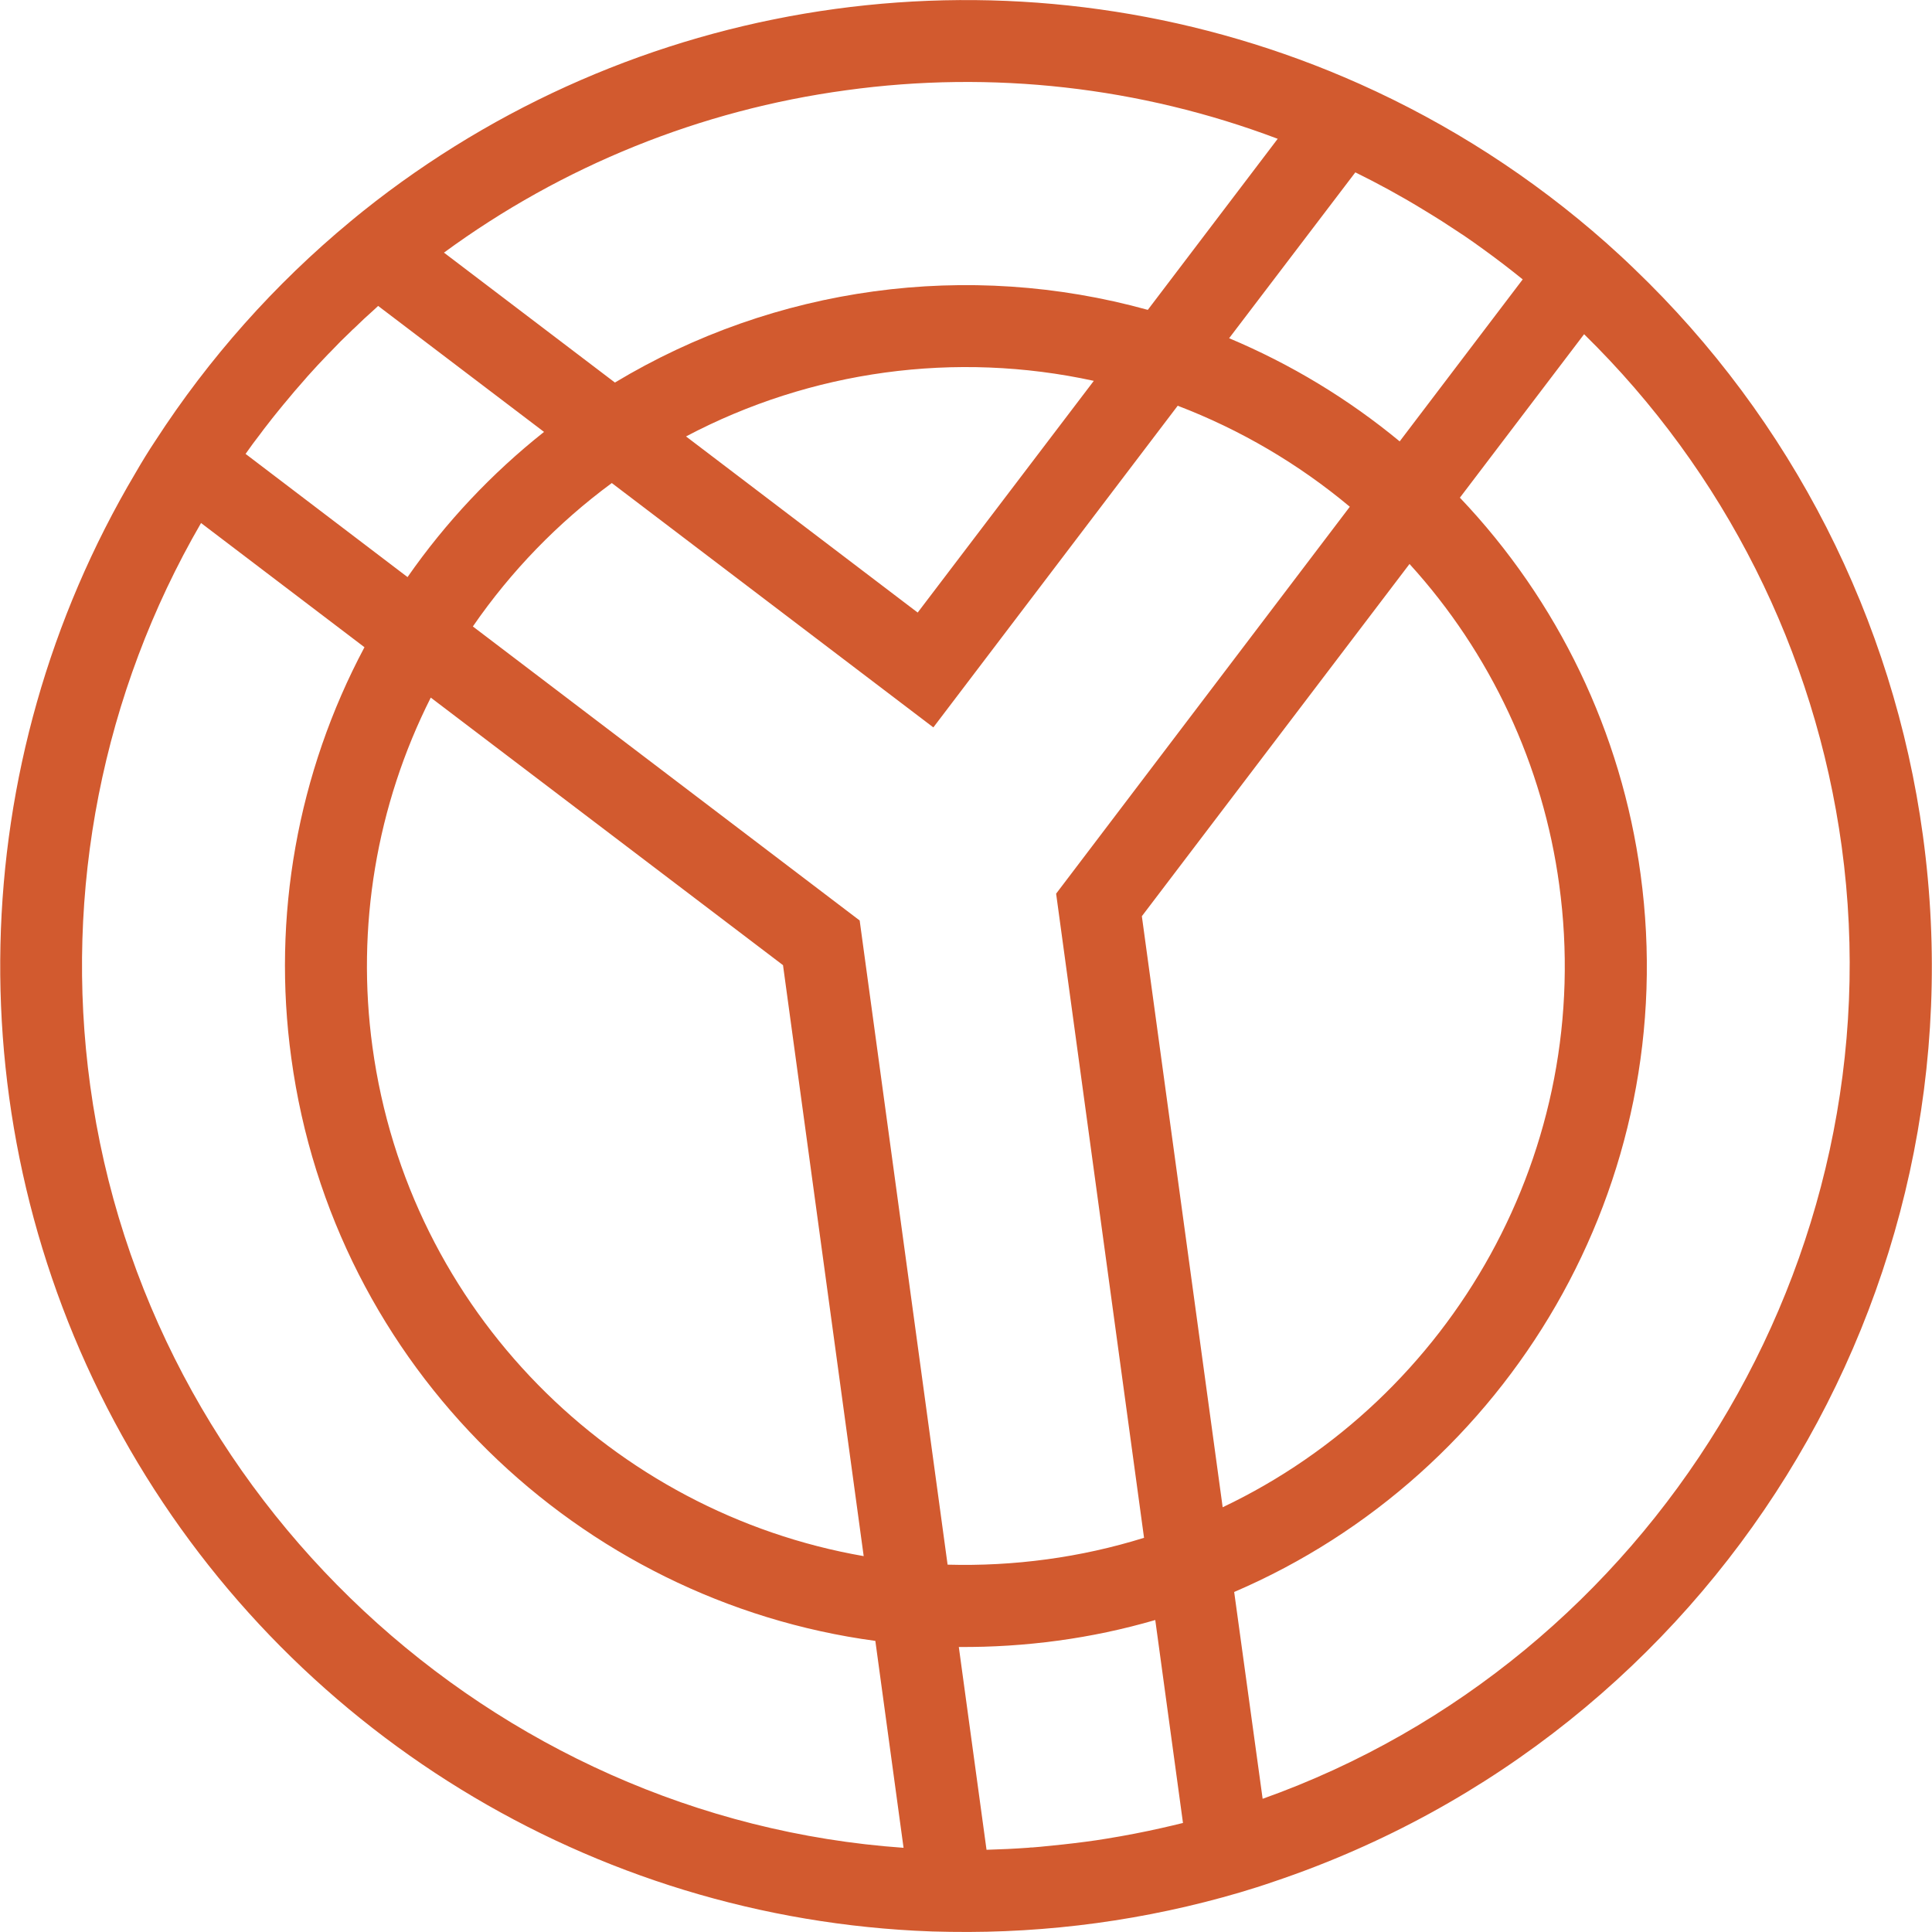
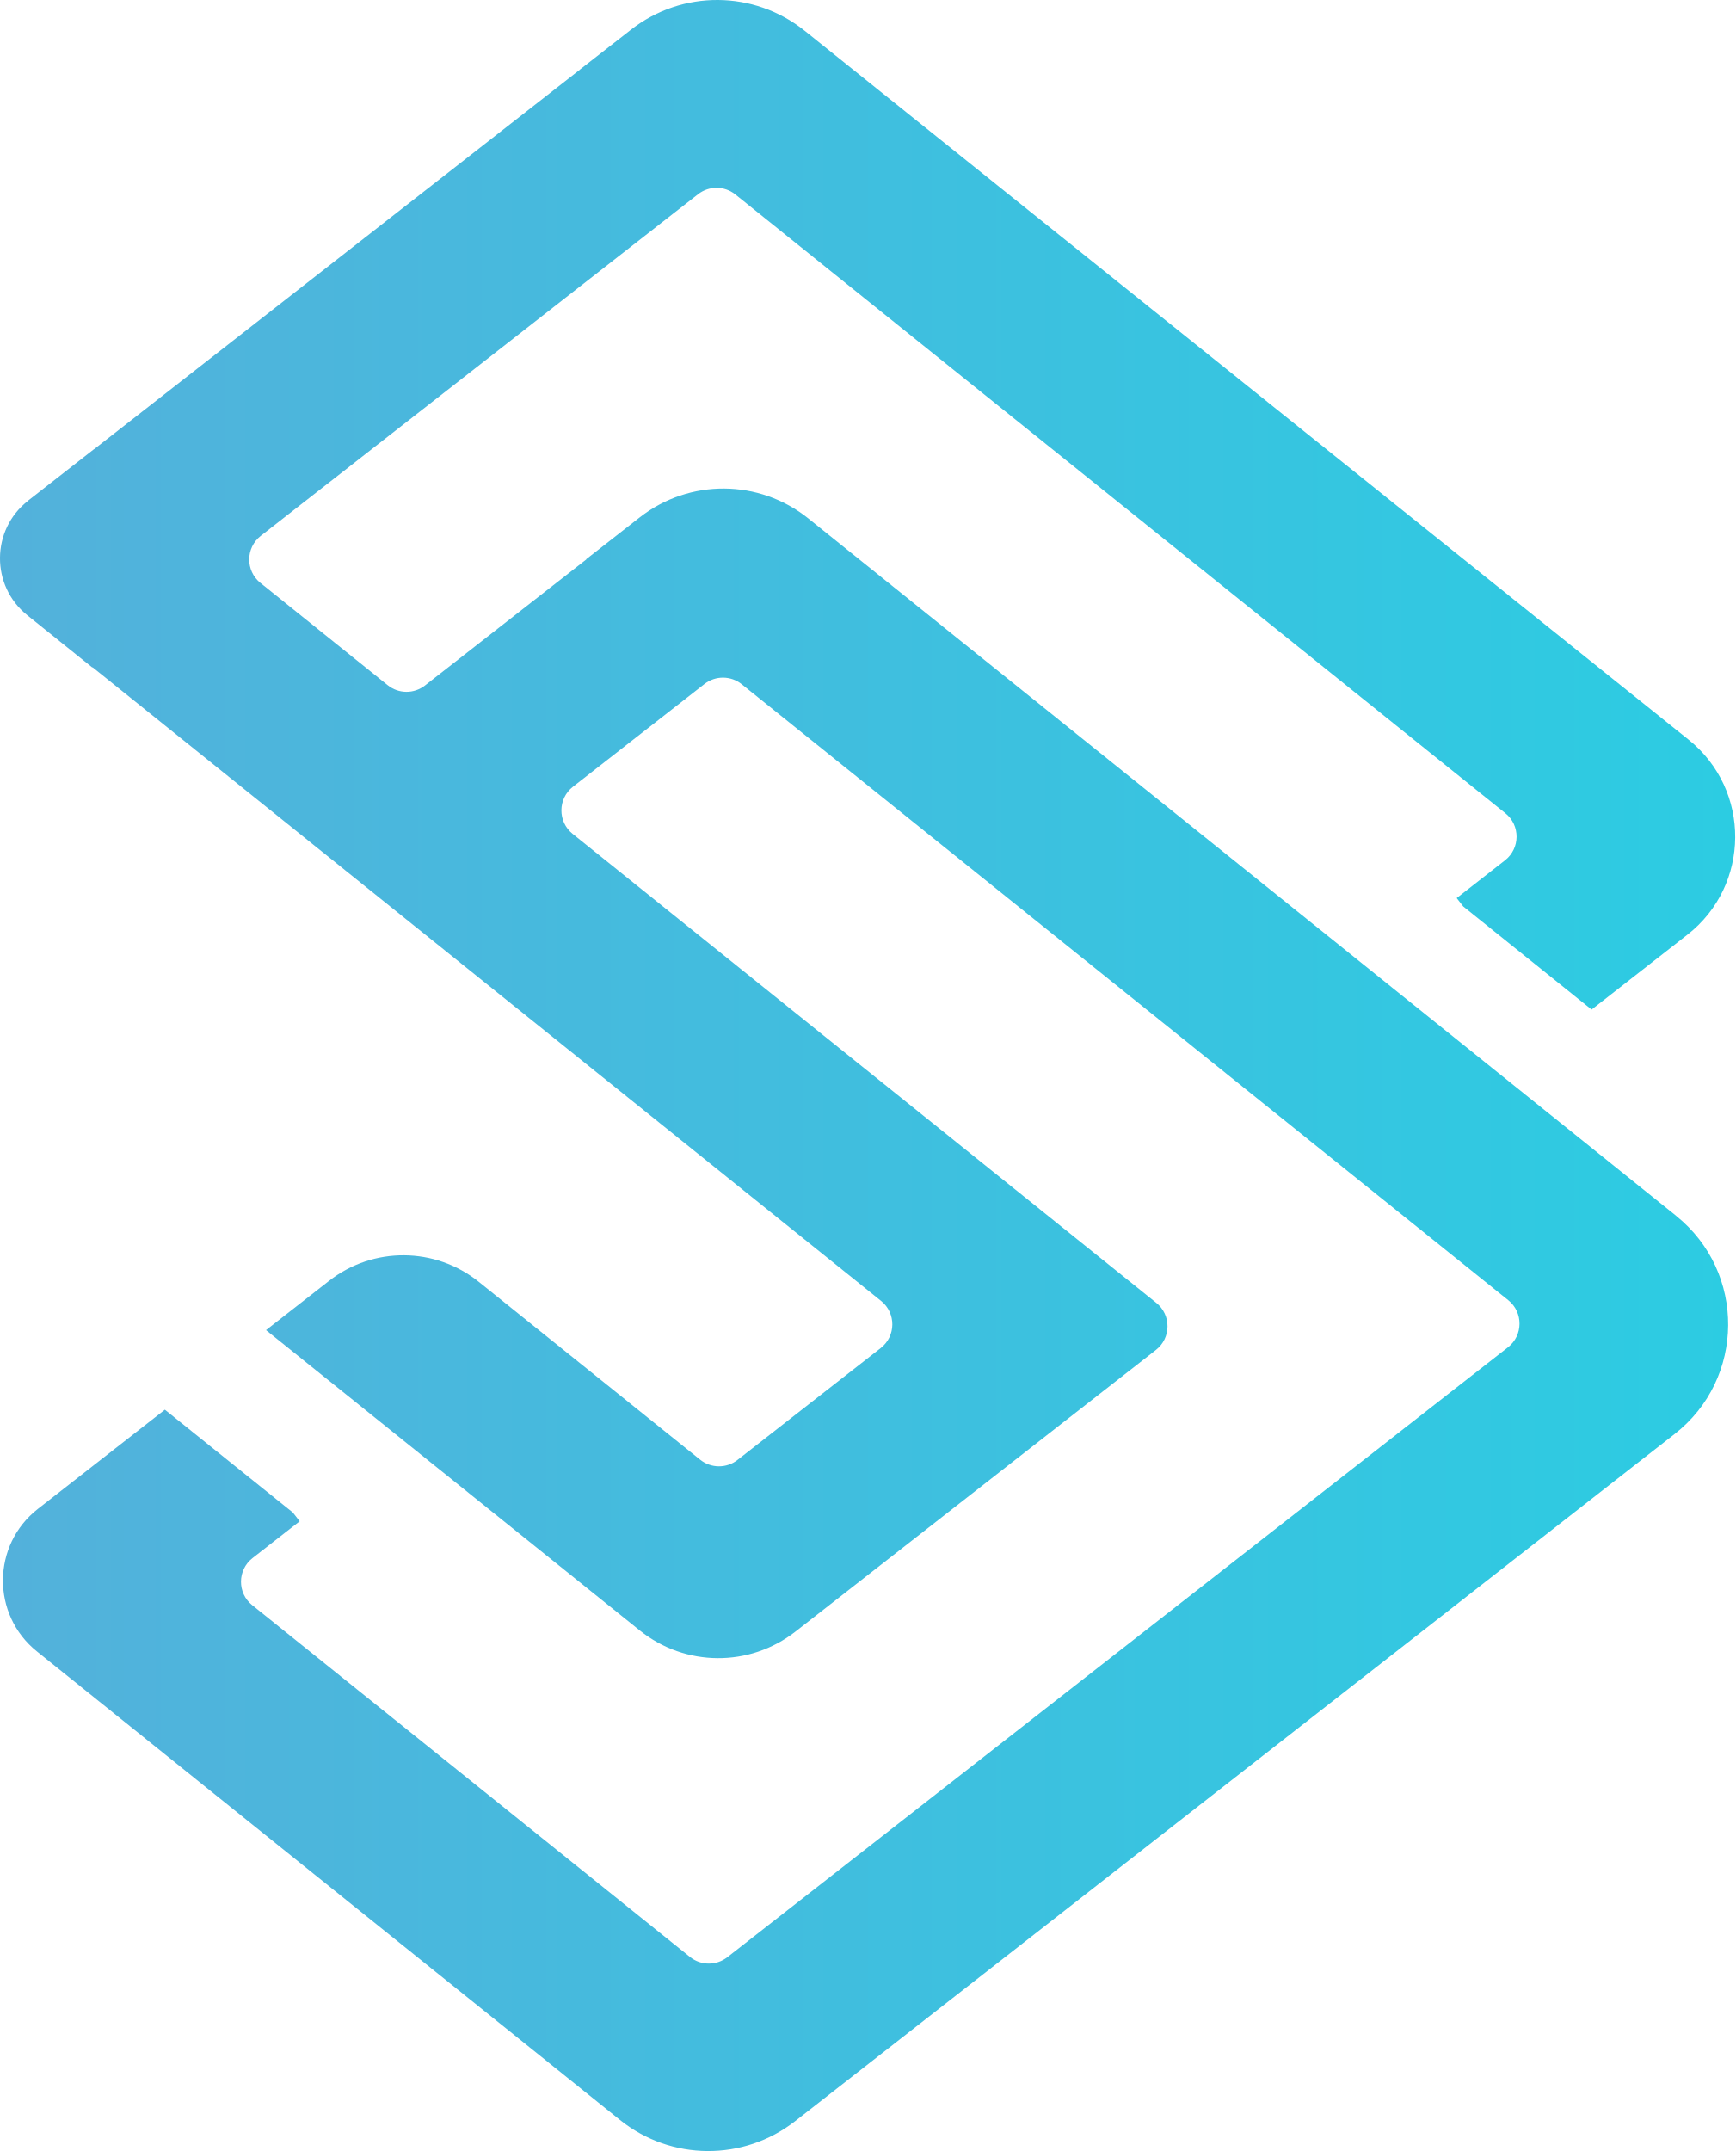
- <svg xmlns="http://www.w3.org/2000/svg" viewBox="0 0 538.77 538.83">
+ <svg xmlns="http://www.w3.org/2000/svg" id="Layer_2" viewBox="0 0 126.249 156.475">
  <defs>
-     <style>.cls-1{fill:#d25a2f;}</style>
+     <linearGradient id="Naamloos_verloop_2" x1="0" y1="78.238" x2="126.249" y2="78.238" gradientTransform="translate(0 -.0002)" gradientUnits="userSpaceOnUse">
+       <stop offset="0" stop-color="#53b1db" />
+       <stop offset="1" stop-color="#2ccce2" />
+     </linearGradient>
  </defs>
-   <g id="Laag_2" data-name="Laag 2">
-     <g id="Laag_1-2" data-name="Laag 1">
-       <path class="cls-1" d="M536.29,233A269.13,269.13,0,0,0,455.71,74.9c-2.57-2.49-5.17-4.87-7.8-7.22A270,270,0,0,0,379.1,23.36c-2.78-1.23-5.56-2.42-8.38-3.57A269.57,269.57,0,0,0,104.86,56.05c-1.19.94-2.42,1.88-3.57,2.81s-2.39,1.92-3.54,2.89a269.77,269.77,0,0,0-54.4,61.15c-2,3-3.83,6-5.6,9.07a269.44,269.44,0,0,0,217.4,406.5q4.92.27,9.86.32a271.59,271.59,0,0,0,80.83-11c3.14-.94,6.28-1.92,9.39-3A269.35,269.35,0,0,0,536.29,233ZM396.58,58.25c1.88,1.12,3.72,2.28,5.56,3.43,1.56,1,3.07,2,4.59,3,.51.33,1,.69,1.52,1,1.8,1.23,3.61,2.49,5.38,3.79q5.64,4.07,11.05,8.45l-34.31,45.18A190.56,190.56,0,0,0,342.8,94.33L378,48.07C384.3,51.17,390.55,54.57,396.58,58.25ZM120.14,194.56l98.24,74.62L240.88,434c-69.78-12.13-126.92-68.15-137-142A166.25,166.25,0,0,1,120.14,194.56Zm119.62,62.16-107.88-82a168.29,168.29,0,0,1,38.75-40l89.68,68.15,68.15-89.71a168.87,168.87,0,0,1,48,28.17L294.55,249.24l24.52,179.65a166,166,0,0,1-27.08,6,170.66,170.66,0,0,1-27.71,1.49Zm-48.43-135a167.23,167.23,0,0,1,113.73-15.5l-49.12,64.62ZM318.46,255.53l74.65-98.24a166,166,0,0,1,41.76,89.53C444.94,320.64,404.93,390,341,420.37ZM236,25.17A245.4,245.4,0,0,1,356.35,38.71L320.12,86.42A189.91,189.91,0,0,0,171.5,106.69L123.82,70.46A245.39,245.39,0,0,1,236,25.17ZM72.61,121c.68-.94,1.37-1.84,2.09-2.74,1.45-1.92,3-3.76,4.48-5.6,0,0,.07-.07.07-.07,1.92-2.35,3.87-4.63,5.89-6.9l.69-.8c1.84-2.06,3.75-4.11,5.67-6.1l.65-.65c1.88-2,3.75-3.87,5.7-5.71a7.61,7.61,0,0,1,.84-.79c1.87-1.84,3.82-3.65,5.77-5.38.33-.33.69-.65,1-.94l46.27,35.14a190.92,190.92,0,0,0-38.07,40.49L68.49,126.59Q70.5,123.71,72.61,121ZM25.15,302.73A246.11,246.11,0,0,1,56.07,145.87l45.58,34.64A188.87,188.87,0,0,0,81.24,295.07C93,381.5,161.57,446.55,244.13,457.64L252,515.35C137.22,507.3,40.86,418,25.15,302.73Zm299,207.06q-7.69,1.74-15.49,3c-1.95.33-3.9.61-5.89.87-4.23.57-8.49,1-12.71,1.41-.73.07-1.45.14-2.14.18-.32,0-.65,0-1,.07-3.94.29-7.87.47-11.78.58h0l-7.73-56.56a195.36,195.36,0,0,0,27.67-1.77,186.51,186.51,0,0,0,27.12-5.75l7.73,56.6C328,508.89,326.08,509.36,324.13,509.79Zm28-8.09L344.21,444c76.54-32.83,125.11-113.81,113.34-200.2a189.12,189.12,0,0,0-50.39-105L441.8,93.21a246.72,246.72,0,0,1,71.84,142.85C529.39,351.34,460.51,463.13,352.09,501.7Z" />
-     </g>
+   <g id="Components">
+     <path id="_29ae843e-5519-4ee6-a168-70019e748d34_1" d="M121.957,88.449l-63.144-50.733c-3.572-2.87-8.649-2.905-12.261-.084l-3.901,3.048.014.011-11.743,9.173c-.799.624-1.922.616-2.713-.019l-9.259-7.439c-1.099-.882-1.087-2.558.023-3.425l31.817-24.854c.799-.624,1.922-.617,2.713.019l56.023,45.012c1.099.882,1.086,2.558-.023,3.425l-3.518,2.748.474.606,9.341,7.505,6.972-5.447c4.597-3.591,4.642-10.532.09-14.182L58.546,2.238c-3.682-2.953-8.911-2.987-12.632-.082l-3.721,2.904.005.003L6.844,32.679l-.005-.004-4.784,3.736-.014.019h0c-2.698,2.107-2.726,6.18-.057,8.324l4.732,3.802.019-.015,57.372,46.096c1.098.882,1.086,2.558-.024,3.425l-10.427,8.144c-.798.624-1.922.616-2.713-.019l-16.103-12.937c-3.175-2.551-7.688-2.582-10.897-.075l-4.587,3.584,27.202,21.856c3.296,2.648,7.981,2.68,11.313.077l4.378-3.419,21.856-17.073c1.11-.867,1.121-2.543.023-3.425l-42.466-34.117c-1.097-.883-1.085-2.558.024-3.425l9.569-7.475c.799-.625,1.922-.617,2.713.018l55.772,44.809c1.099.882,1.086,2.557-.024,3.425l-56.799,44.368c-.799.624-1.922.616-2.713-.017l-31.853-25.593c-1.099-.882-1.087-2.558.023-3.424l3.43-2.678-.495-.635-9.313-7.482-9.24,7.217c-3.359,2.625-3.394,7.697-.07,10.367l42.419,34.081c3.714,2.986,8.995,3.021,12.75.087l63.992-49.987h0c5.141-4.016,5.194-11.776.108-15.862h0Z" style="fill:url(#Naamloos_verloop_2); stroke-width:0px;" />
  </g>
</svg>
